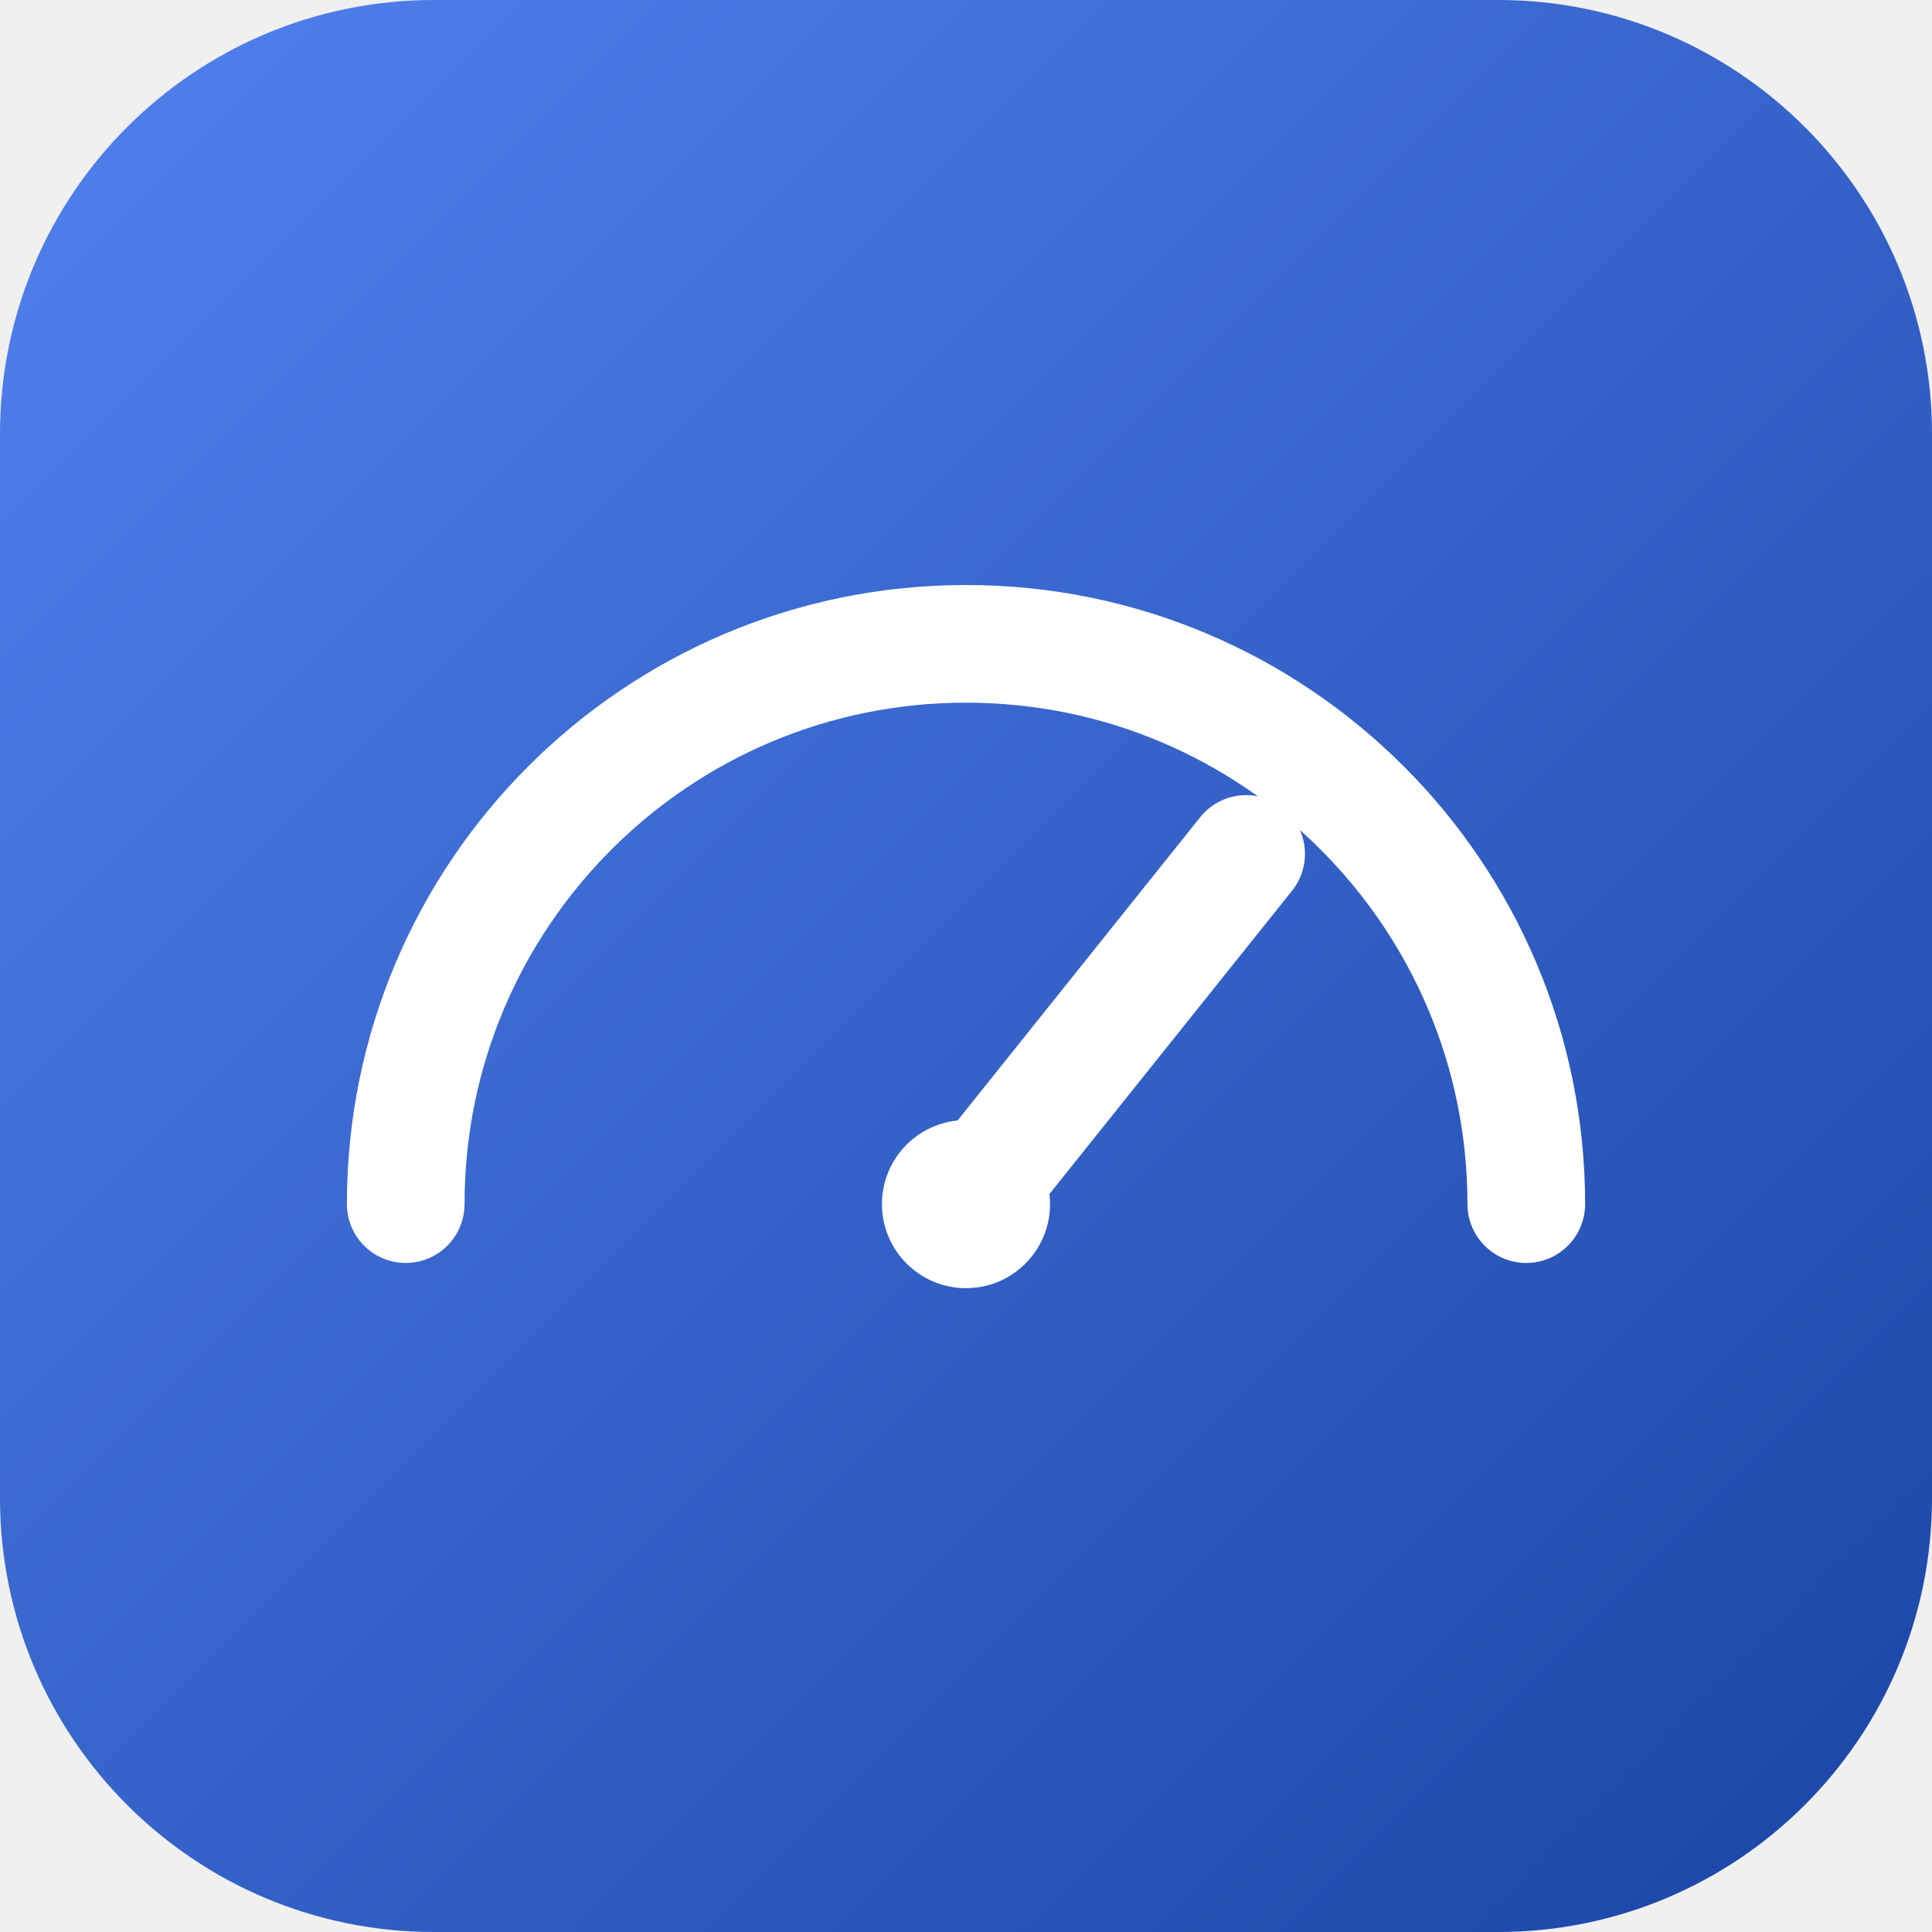
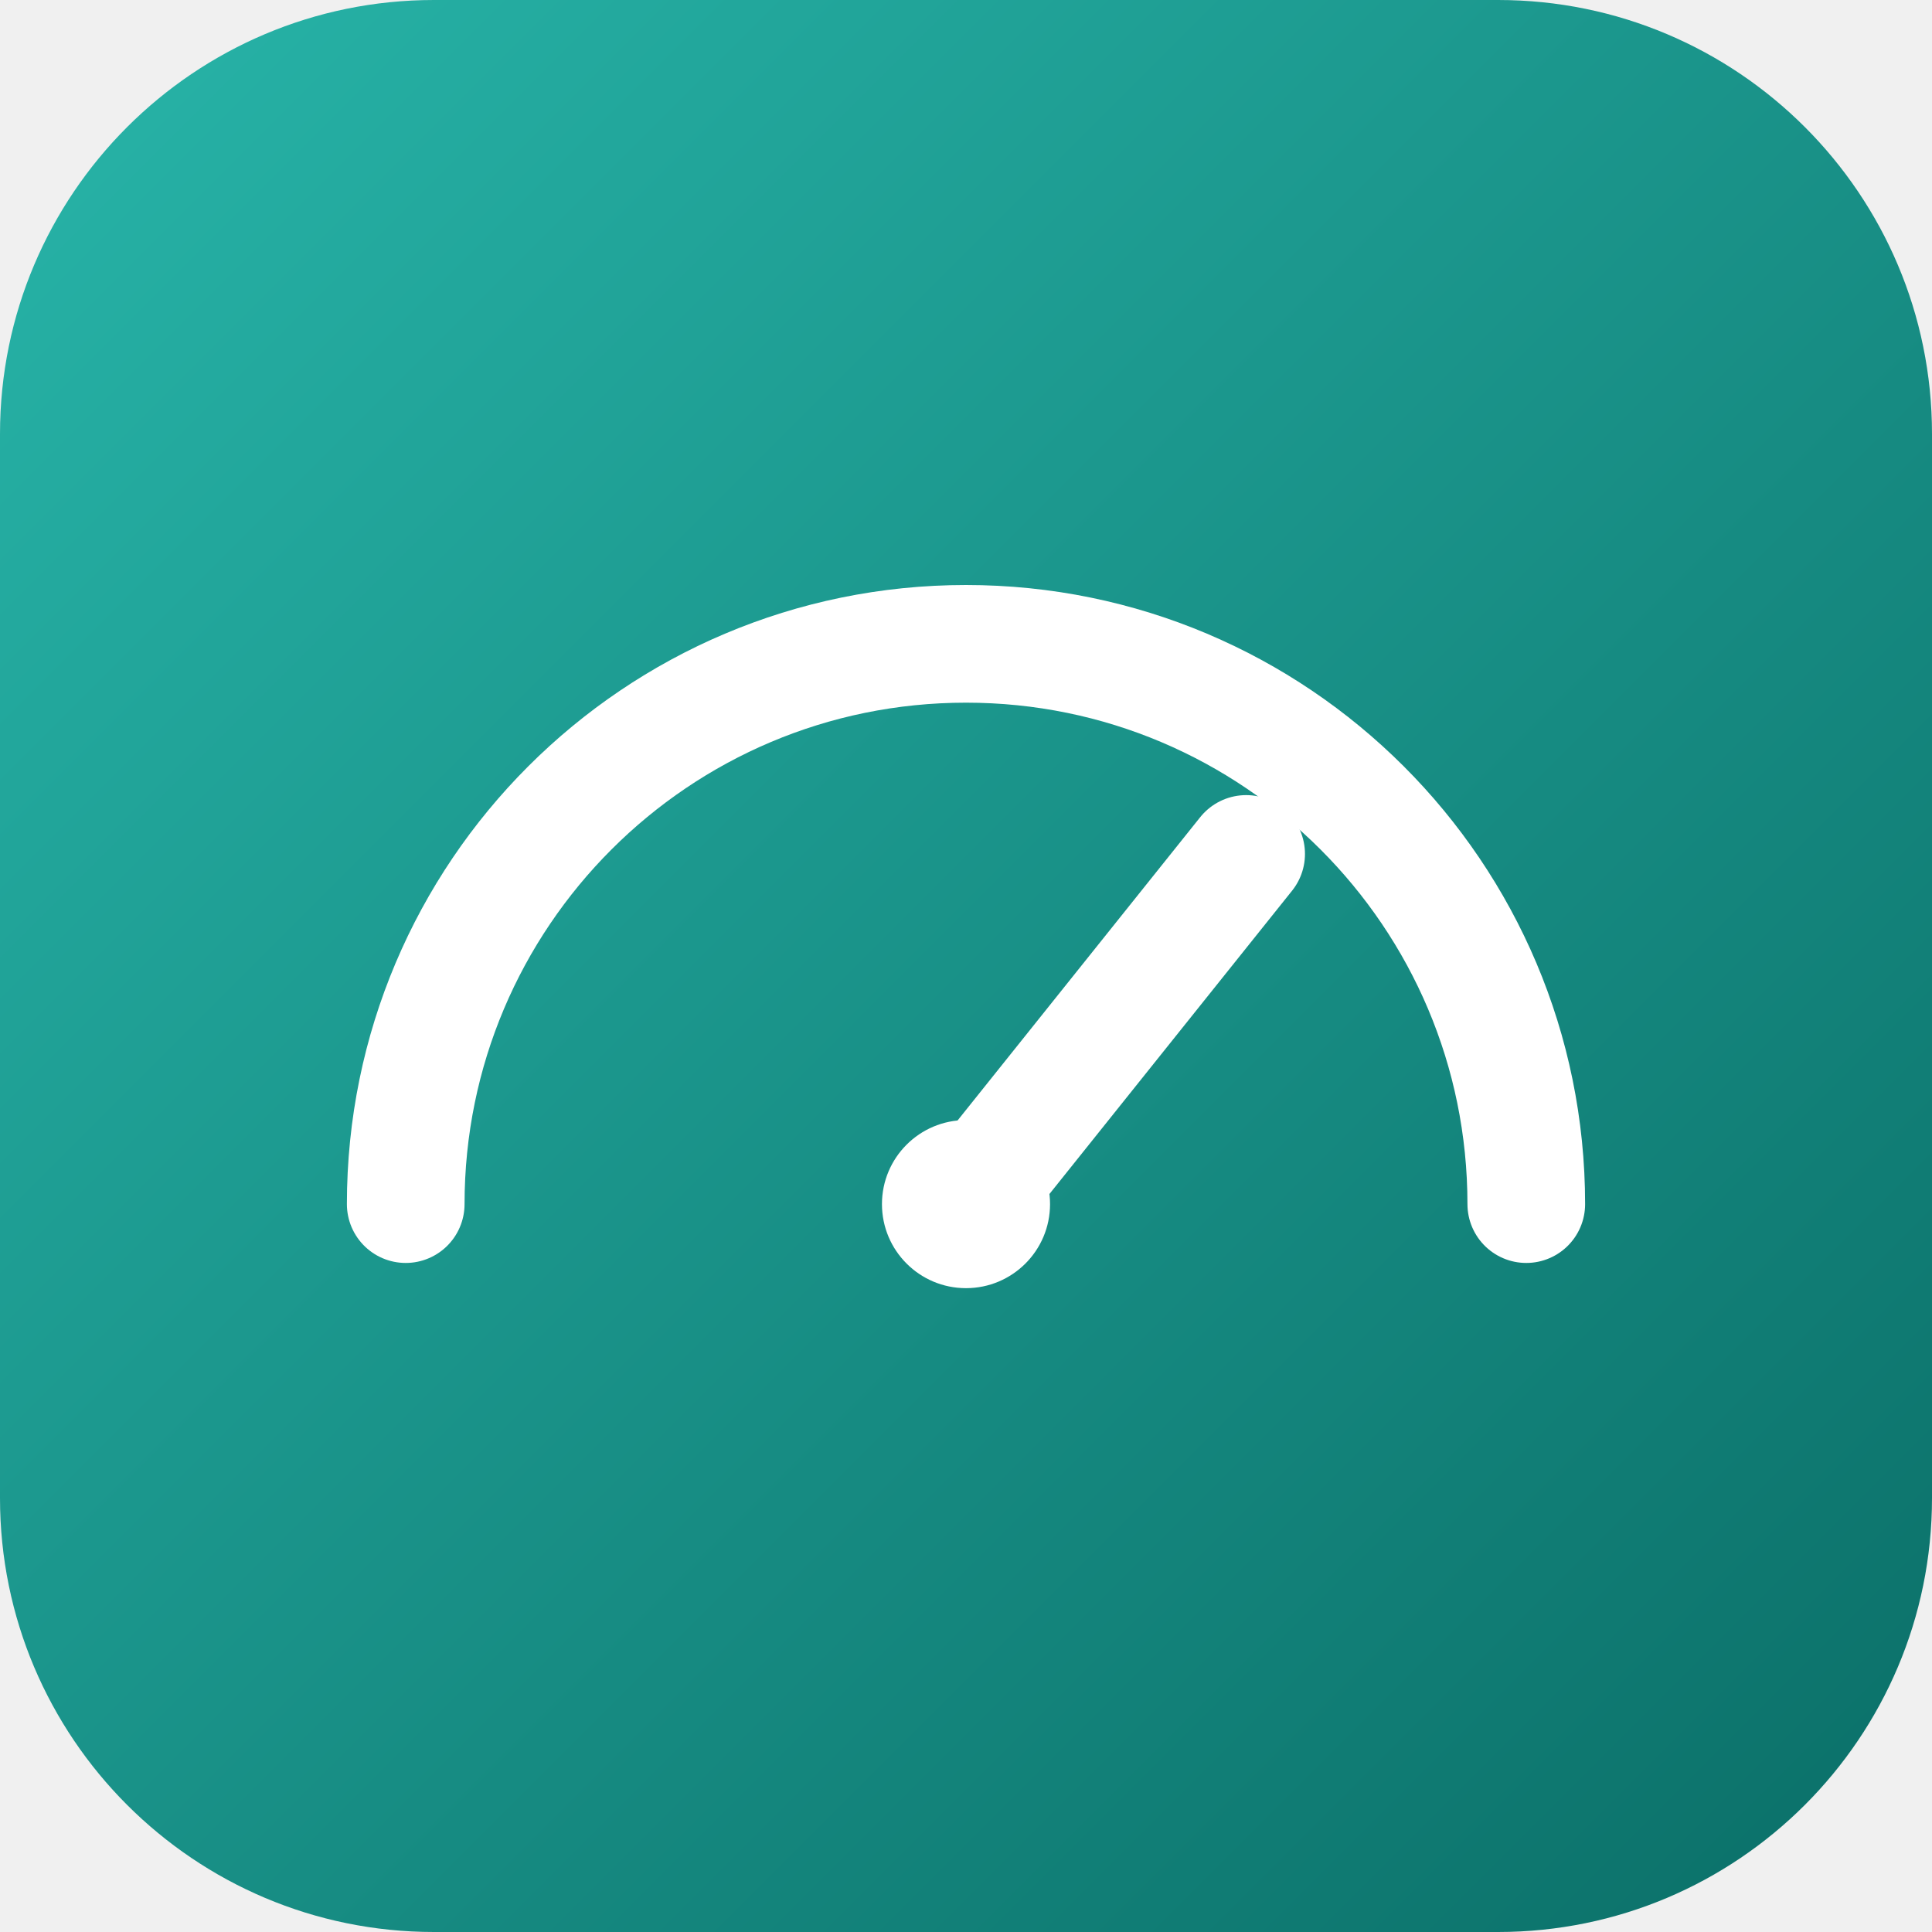
<svg xmlns="http://www.w3.org/2000/svg" width="1024" height="1024" viewBox="0 0 1024 1024">
  <defs>
    <linearGradient id="bg" x1="0" y1="0" x2="1" y2="1">
-       <stop offset="0" stop-color="#5182ef" />
-       <stop offset="1" stop-color="#1a45a5" />
+       <stop offset="0" stop-color="#28B5A9" />
+       <stop offset="1" stop-color="#0A6E67" />
    </linearGradient>
  </defs>
  <rect width="1024" height="1024" rx="230" fill="url(#bg)" />
  <g transform="translate(512 512) scale(37.12) translate(-12 -11.6)" fill="none" stroke="#ffffff" stroke-width="1.680" stroke-linecap="round" stroke-linejoin="round">
    <path d="M4 15a8 8 0 1116 0" />
    <path d="M12 15l4-5" />
    <circle cx="12" cy="15" r="1.2" fill="#fff" stroke="none" />
  </g>
</svg>
